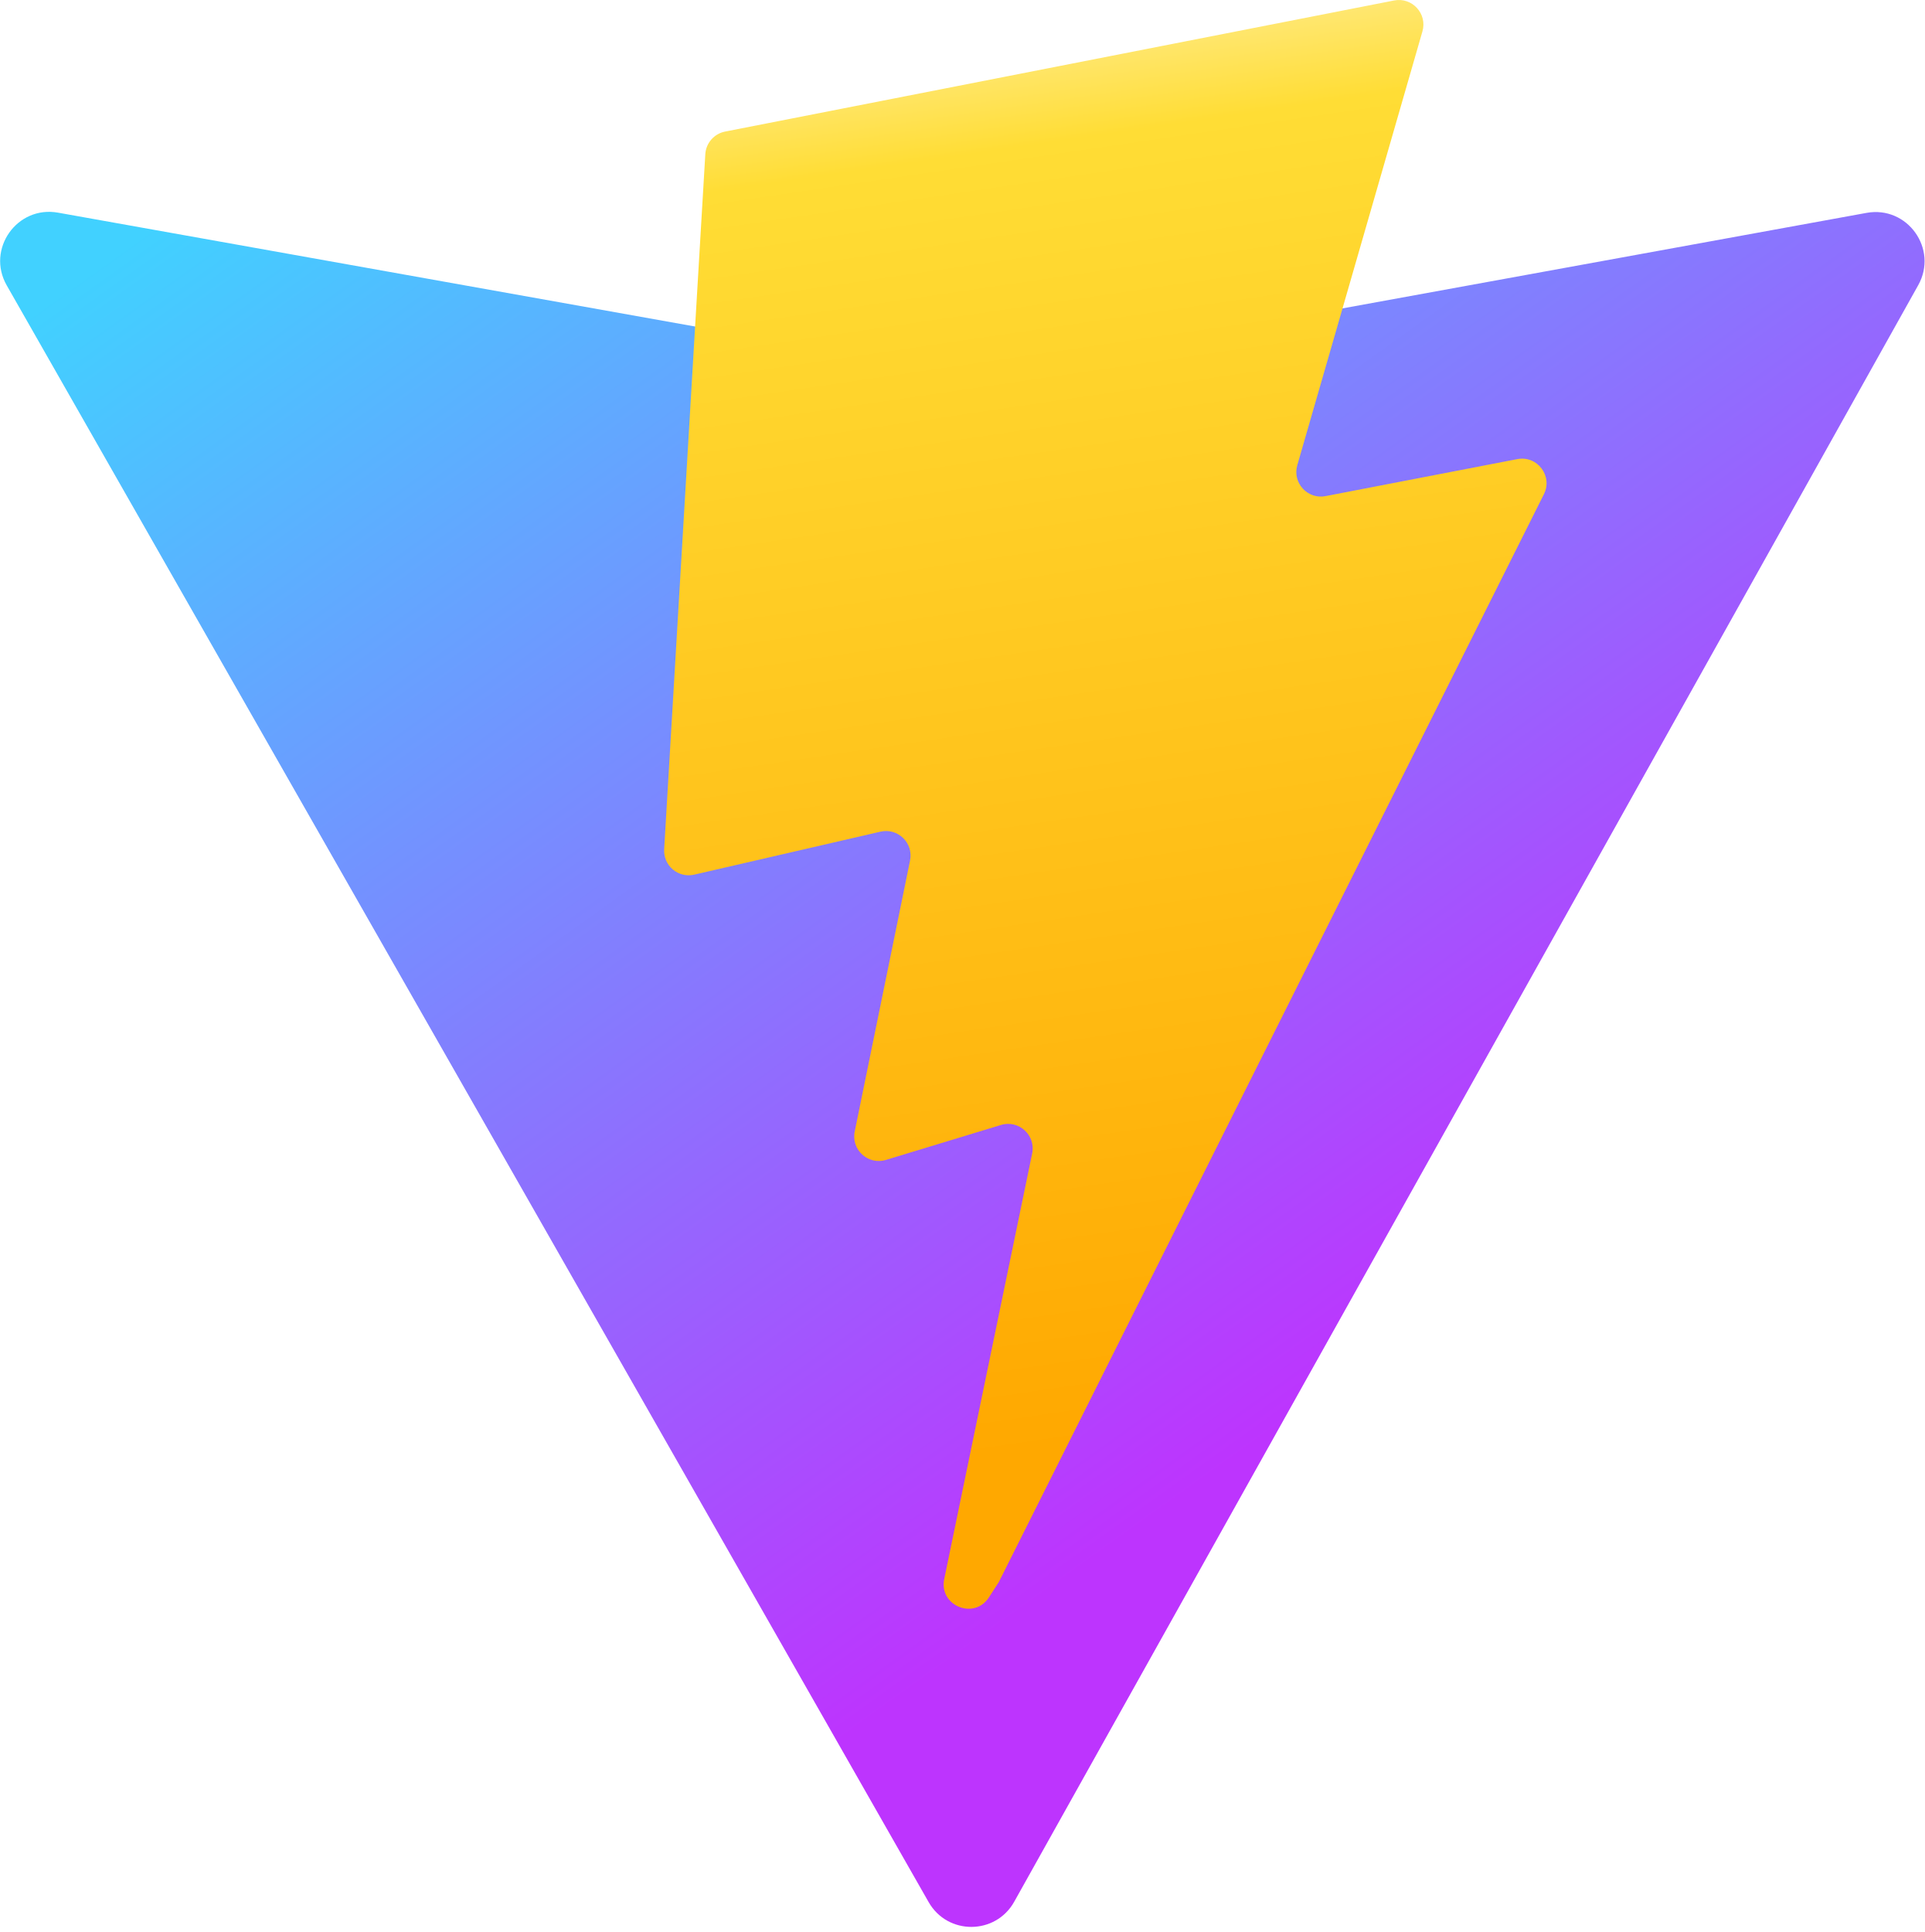
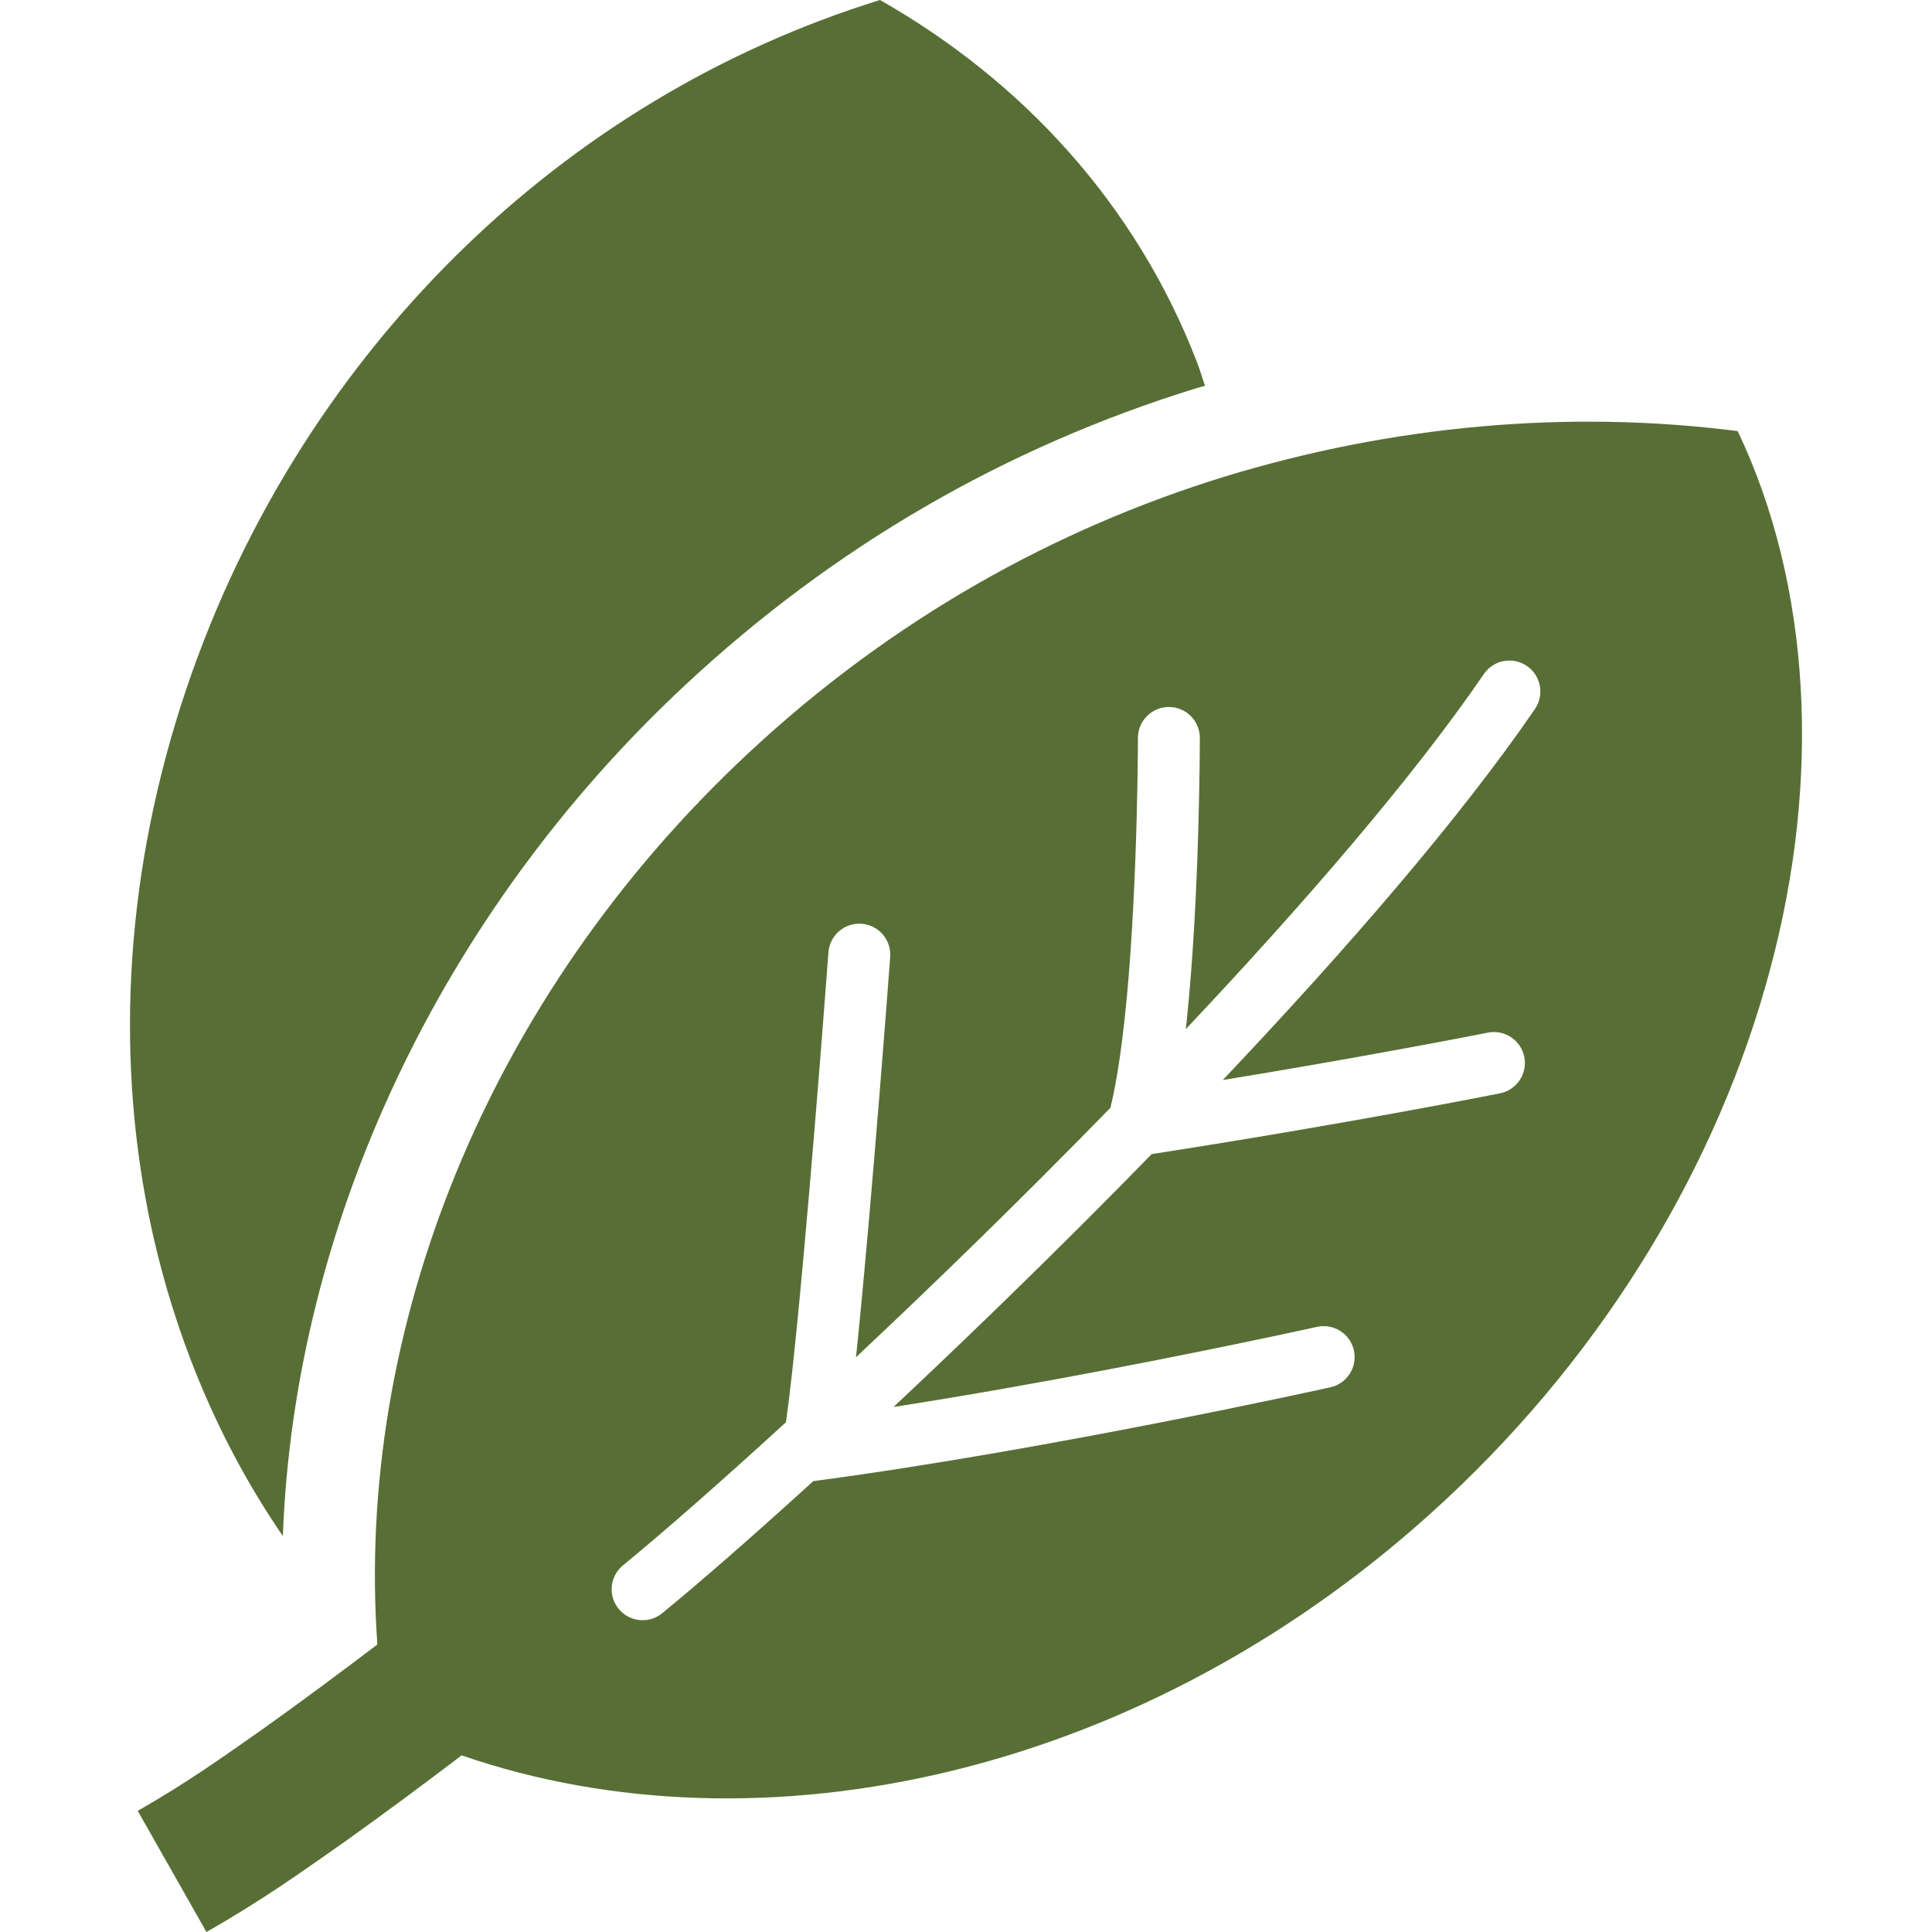
- <svg xmlns="http://www.w3.org/2000/svg" aria-hidden="true" role="img" class="iconify iconify--logos" width="31.88" height="32" preserveAspectRatio="xMidYMid meet" viewBox="0 0 256 257">
-   <defs>
-     <linearGradient id="IconifyId1813088fe1fbc01fb466" x1="-.828%" x2="57.636%" y1="7.652%" y2="78.411%">
-       <stop offset="0%" stop-color="#41D1FF" />
-       <stop offset="100%" stop-color="#BD34FE" />
-     </linearGradient>
-     <linearGradient id="IconifyId1813088fe1fbc01fb467" x1="43.376%" x2="50.316%" y1="2.242%" y2="89.03%">
-       <stop offset="0%" stop-color="#FFEA83" />
-       <stop offset="8.333%" stop-color="#FFDD35" />
-       <stop offset="100%" stop-color="#FFA800" />
-     </linearGradient>
-   </defs>
-   <path fill="url(#IconifyId1813088fe1fbc01fb466)" d="M255.153 37.938L134.897 252.976c-2.483 4.44-8.862 4.466-11.382.048L.875 37.958c-2.746-4.814 1.371-10.646 6.827-9.67l120.385 21.517a6.537 6.537 0 0 0 2.322-.004l117.867-21.483c5.438-.991 9.574 4.796 6.877 9.62Z" />
-   <path fill="url(#IconifyId1813088fe1fbc01fb467)" d="M185.432.063L96.44 17.501a3.268 3.268 0 0 0-2.634 3.014l-5.474 92.456a3.268 3.268 0 0 0 3.997 3.378l24.777-5.718c2.318-.535 4.413 1.507 3.936 3.838l-7.361 36.047c-.495 2.426 1.782 4.5 4.151 3.78l15.304-4.649c2.372-.72 4.652 1.36 4.15 3.788l-11.698 56.621c-.732 3.542 3.979 5.473 5.943 2.437l1.313-2.028l72.516-144.72c1.215-2.423-.88-5.186-3.54-4.672l-25.505 4.922c-2.396.462-4.435-1.77-3.759-4.114l16.646-57.705c.677-2.35-1.37-4.583-3.769-4.113Z" />
+ <svg xmlns="http://www.w3.org/2000/svg" height="800px" width="800px" version="1.1" id="_x32_" viewBox="0 0 512 512" xml:space="preserve" fill="#000000">
+   <g id="SVGRepo_bgCarrier" stroke-width="0" />
+   <g id="SVGRepo_tracerCarrier" stroke-linecap="round" stroke-linejoin="round" />
+   <g id="SVGRepo_iconCarrier">
+     <style type="text/css"> .st0{fill:#576F35;} </style>
+     <g>
+       <path class="st0" d="M74.96,407.064c3.061-82.464,41.669-165,106.747-225.632c39.177-36.509,84.732-62.947,135.396-78.57 c0.738-0.232,1.482-0.4,2.228-0.617c-0.697-2.003-1.266-4.07-2.027-6.033C301.112,54.055,270.837,21.384,233.206,0 c-41.725,12.947-80.005,35.812-112.236,67.626c-32.158,31.798-58.1,72.425-73.186,119.83 c-15.062,47.389-17.033,94.834-7.604,138.185C46.655,355.124,58.335,382.844,74.96,407.064z" />
+       <path class="st0" d="M460.504,114.246c-45.033-5.744-91.501-1.546-136.15,12.122c-44.665,13.788-87.824,37.615-125.871,73.074 c-69.901,65.134-104.392,153.439-98.479,236.359c-9.87,7.499-19.845,14.918-30.116,22.24c-10.375,7.283-20.614,14.614-33.392,21.84 L54.707,512c15.134-8.604,25.717-16.272,36.597-23.891c10.712-7.635,20.942-15.246,31.037-22.922 c79.099,27.336,181.792,5.84,260.746-67.722c42.83-39.874,72.338-89.547,85.917-140.228 C482.705,206.604,479.988,155.194,460.504,114.246z M406.778,187.89c-19.974,29.17-50.193,63.972-82.72,98.326 c28.898-4.735,51.996-9.038,63.06-11.16c4.655-0.889,7.17-1.395,7.178-1.395c4.446-0.889,8.765,1.995,9.654,6.434 c0.889,4.447-1.995,8.765-6.434,9.654c-0.08,0.016-39.986,7.988-92.302,16.095c-5.768,5.913-11.561,11.777-17.337,17.553 c-17.61,17.602-35.01,34.386-51.09,49.464c39.554-6.145,80.044-14.372,99.801-18.555c7.852-1.658,12.403-2.668,12.418-2.676 c4.422-0.977,8.804,1.81,9.79,6.233c0.977,4.423-1.81,8.804-6.233,9.79c-0.121,0.016-74.012,16.456-136.062,24.732l-0.969,0.128 c-16.232,14.782-30.124,26.888-40.043,35.003v0.008c-3.5,2.868-8.676,2.347-11.544-1.162c-2.868-3.5-2.347-8.676,1.162-11.544 c10.343-8.461,25.469-21.688,43.183-37.919c0.505-3.557,1.058-8.044,1.634-13.275c0.969-8.782,2.002-19.452,3.02-30.661 c2.044-22.408,4.006-46.948,5.256-62.988c0.833-10.687,1.346-17.578,1.346-17.593c0.336-4.519,4.27-7.908,8.789-7.571 c4.519,0.329,7.908,4.27,7.572,8.789c0,0.032-4.615,62.323-8.669,102.317c-0.136,1.338-0.264,2.508-0.4,3.781 c15.599-14.653,32.456-30.916,49.44-47.901c5.992-5.993,11.993-12.074,17.978-18.203c2.452-9.806,4.246-25.444,5.32-41.116 c1.194-16.961,1.666-34.105,1.859-45.073c0.128-7.307,0.128-11.833,0.128-11.842c0-4.534,3.669-8.204,8.204-8.204 s8.204,3.67,8.204,8.204c-0.008,0.144,0.016,41.741-3.509,75.27c-0.072,0.649-0.153,1.266-0.225,1.906 c31.414-33.312,60.336-66.801,79.003-94.113c2.556-3.741,7.659-4.694,11.401-2.139C408.38,179.044,409.333,184.148,406.778,187.89z " />
+     </g>
+   </g>
</svg>
